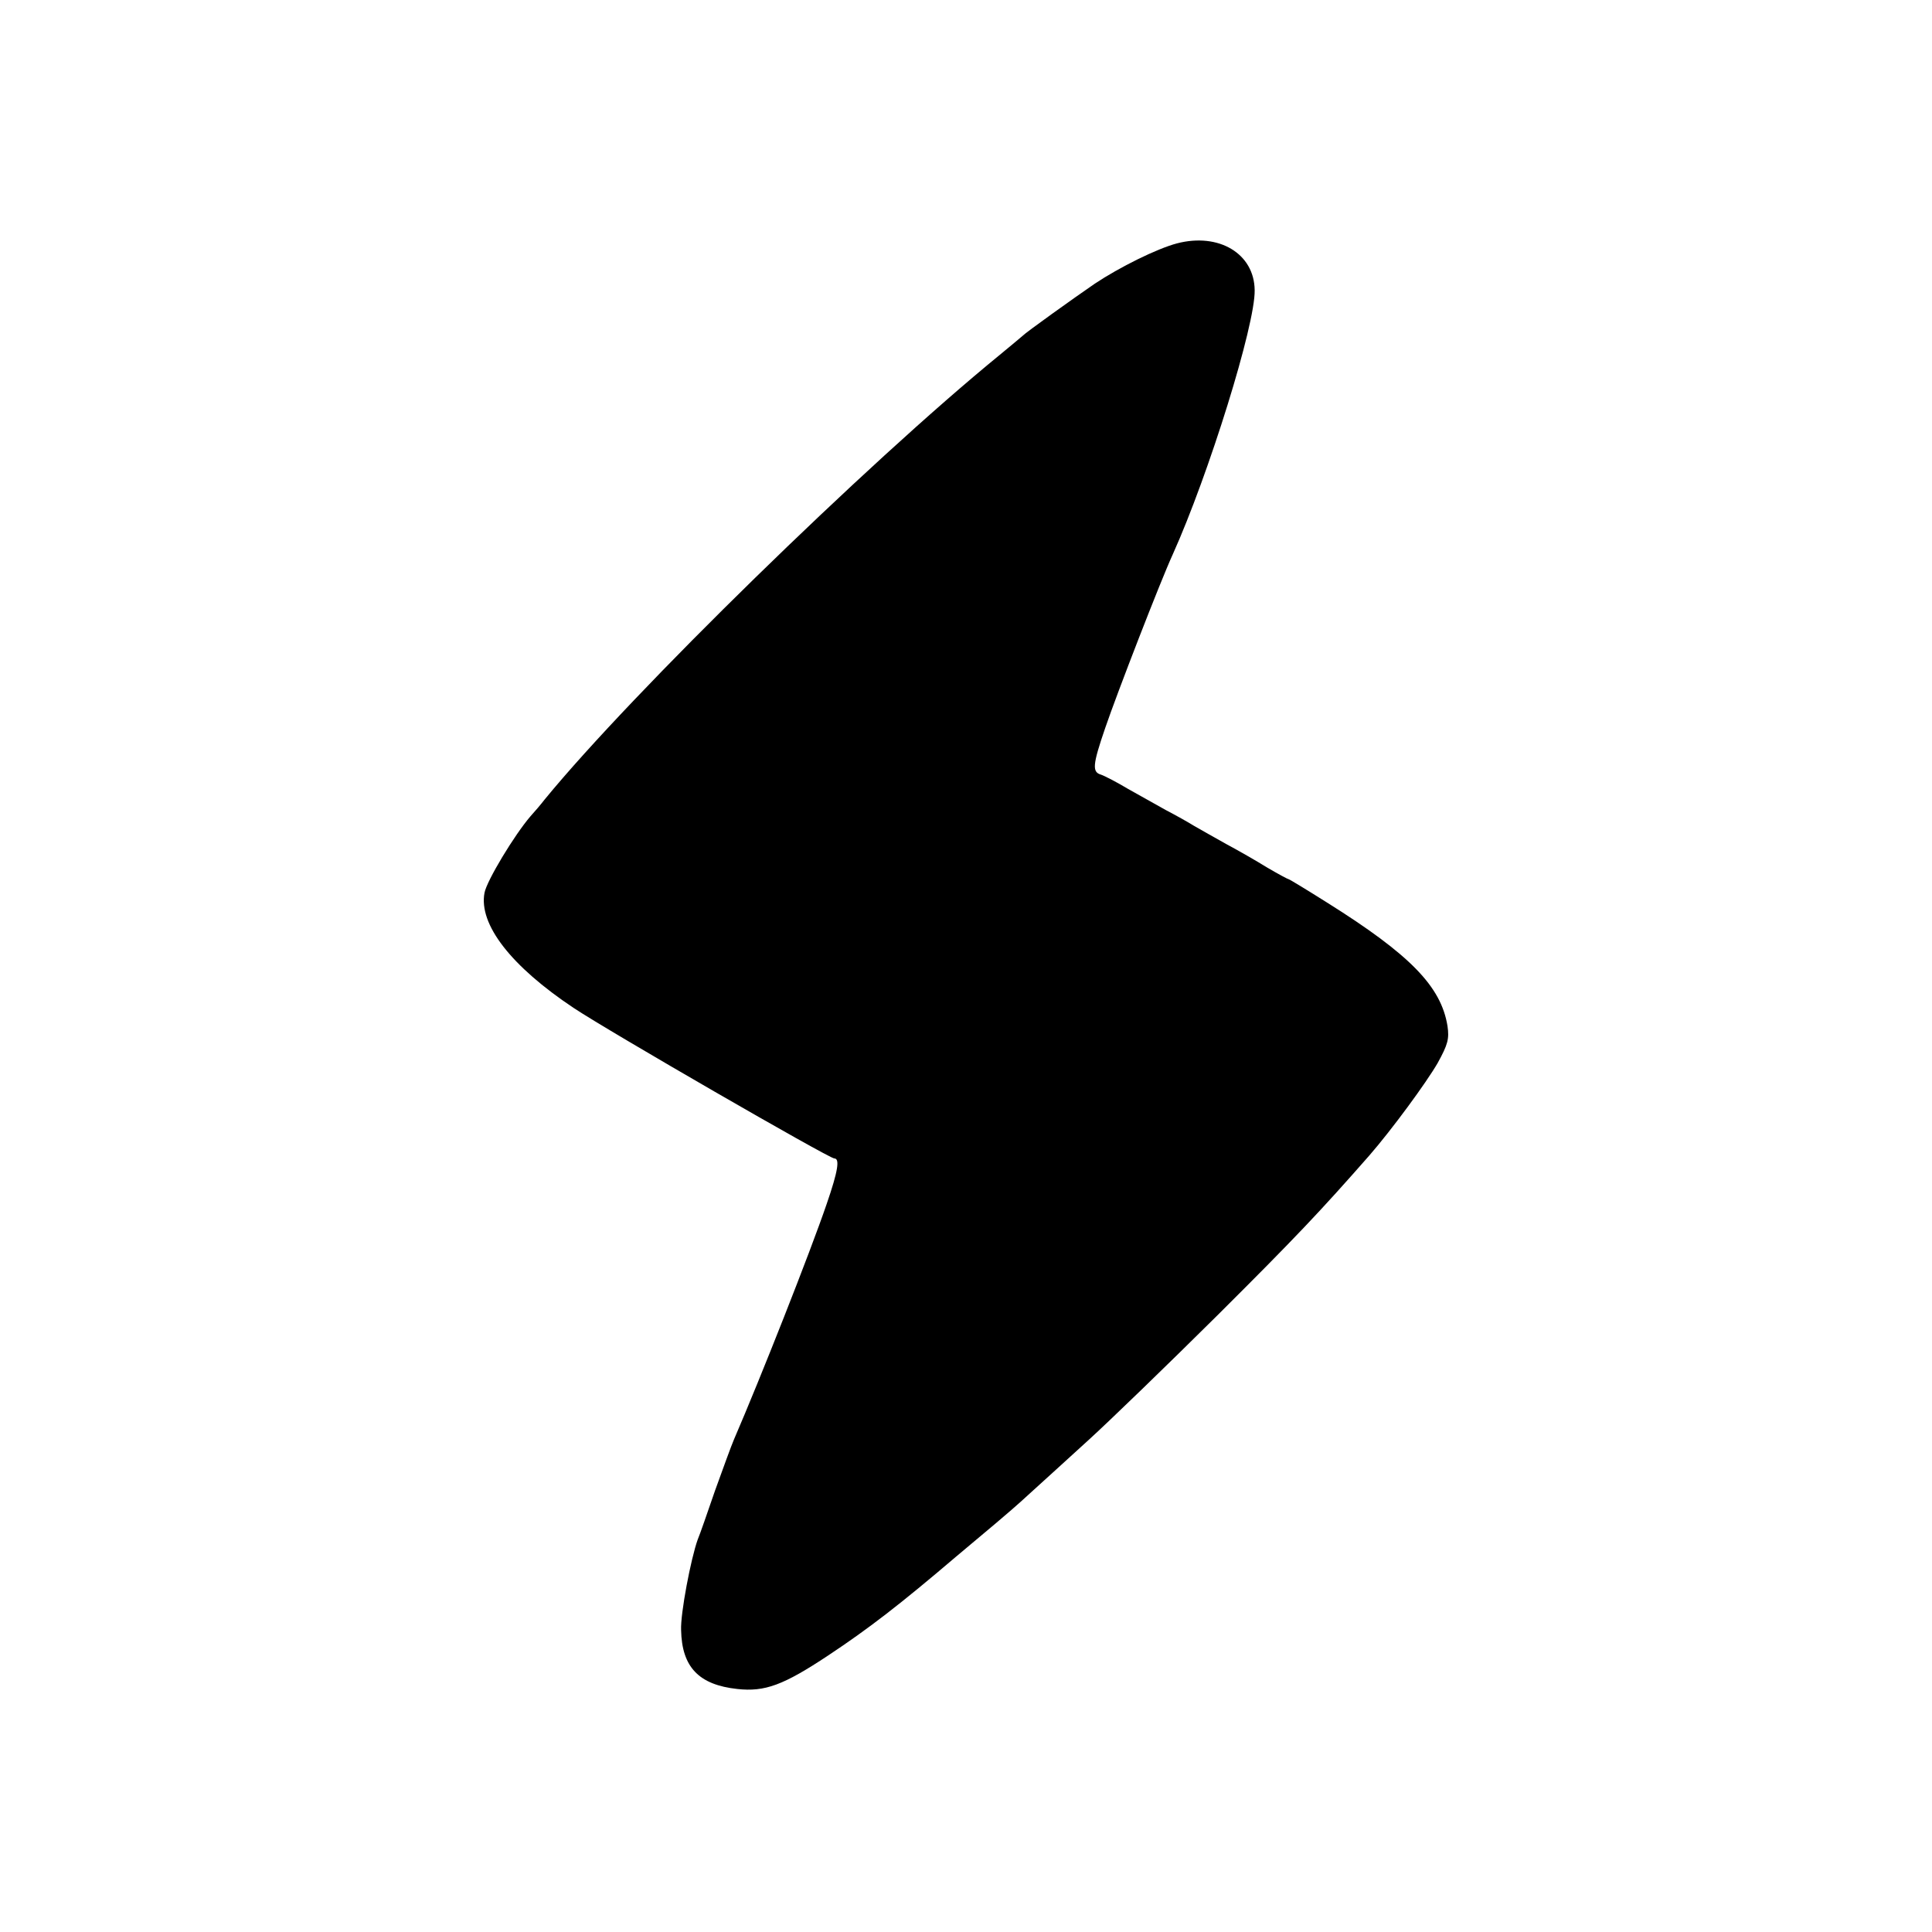
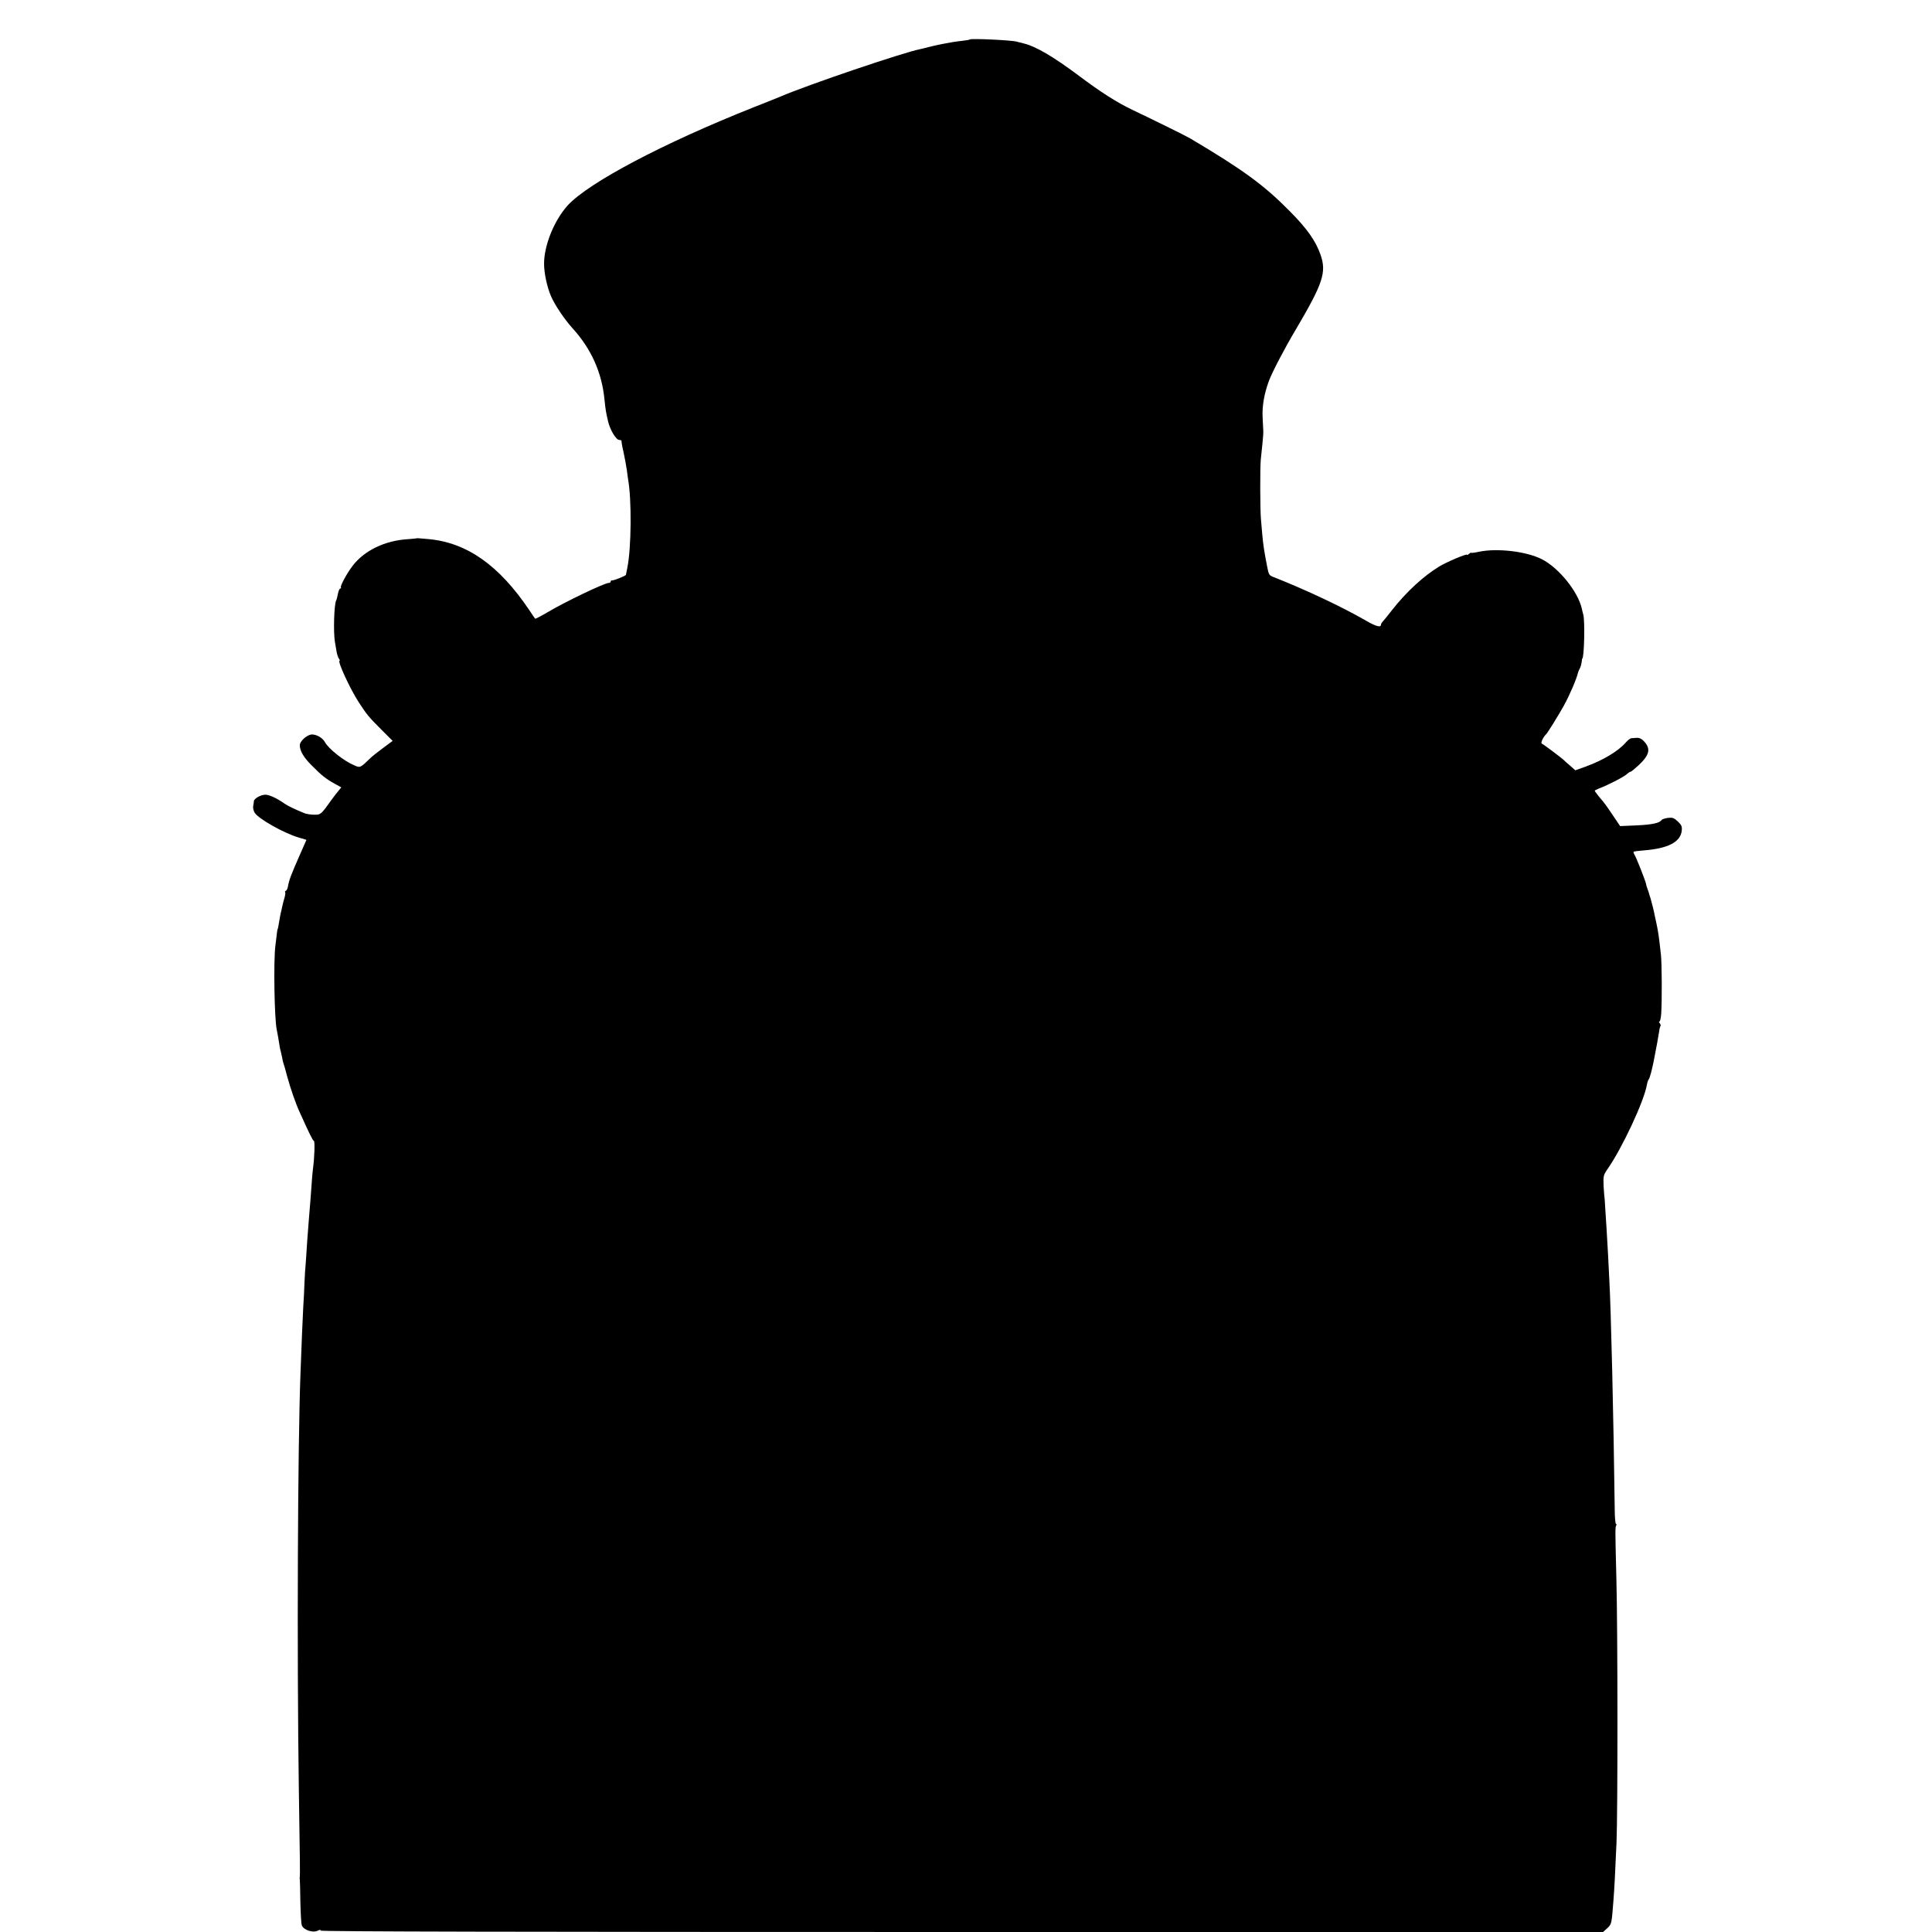
- <svg xmlns="http://www.w3.org/2000/svg" version="1.0" width="512pt" height="512pt" viewBox="0 0 512 512" preserveAspectRatio="xMidYMid meet">
-   <g transform="translate(0,512) scale(0.1,-0.1)" fill="#000000" stroke="none">
-     <path d="M3119 4475 c-53 -14 -152 -63 -218 -107 -54 -37 -184 -130 -191 -138 -3 -3 -30 -25 -60 -50 -355 -290 -974 -895 -1206 -1178 -10 -13 -27 -33 -38 -45 -43 -50 -116 -171 -122 -203 -16 -84 71 -195 236 -305 93 -62 677 -399 691 -399 15 0 10 -33 -20 -120 -44 -129 -176 -463 -246 -625 -7 -16 -29 -77 -50 -135 -20 -58 -40 -116 -46 -130 -18 -50 -46 -196 -44 -240 2 -98 47 -145 149 -156 73 -8 122 10 241 89 107 71 190 135 339 262 39 33 87 73 106 89 19 16 60 51 90 79 30 27 100 91 155 141 55 50 208 198 340 329 208 207 275 278 404 425 60 69 151 193 181 245 27 49 31 64 26 98 -17 105 -99 189 -319 327 -54 34 -100 62 -102 62 -2 0 -28 14 -57 31 -29 18 -78 46 -108 62 -30 17 -68 38 -85 48 -16 10 -50 29 -75 42 -25 14 -70 39 -100 56 -30 18 -63 35 -72 38 -24 7 -23 25 11 124 31 91 146 388 179 460 95 211 219 609 217 700 -1 97 -95 153 -206 124z" />
+ <svg xmlns="http://www.w3.org/2000/svg" version="1.0" width="1392pt" height="1392pt" viewBox="0 0 1392 1392" preserveAspectRatio="xMidYMid meet">
+   <g transform="translate(0,1392) scale(0.1,-0.1)" fill="#000000" stroke="none">
+     <path d="M6989 13636 c-2 -2 -26 -7 -54 -10 -48 -5 -80 -10 -135 -21 -14 -3 -34 -7 -45 -9 -11 -2 -38 -9 -60 -14 -22 -6 -51 -13 -65 -16 -122 -24 -807 -256 -1005 -341 -16 -7 -106 -43 -200 -80 -651 -259 -1182 -540 -1334 -704 -97 -107 -171 -287 -171 -421 0 -69 22 -170 50 -234 27 -63 97 -167 155 -231 134 -147 211 -318 230 -511 8 -78 10 -90 26 -159 14 -62 58 -135 81 -135 10 0 17 -3 16 -7 -1 -5 5 -42 15 -83 9 -41 19 -97 23 -125 4 -27 8 -57 9 -66 27 -147 24 -498 -5 -639 -5 -25 -9 -48 -10 -51 0 -8 -92 -44 -102 -41 -5 1 -8 -3 -8 -8 0 -6 -6 -10 -14 -10 -30 0 -311 -134 -444 -213 -46 -27 -85 -47 -86 -45 -2 1 -21 30 -43 63 -217 322 -449 486 -727 511 -79 7 -79 7 -86 5 -3 -1 -31 -3 -64 -6 -163 -10 -311 -82 -394 -190 -42 -54 -92 -147 -86 -157 3 -4 1 -8 -4 -8 -6 0 -13 -17 -17 -37 -4 -21 -9 -42 -12 -47 -16 -25 -22 -229 -10 -301 4 -22 10 -56 13 -75 4 -19 11 -41 17 -47 5 -7 7 -13 4 -13 -19 0 76 -205 138 -300 60 -92 70 -104 162 -196 l82 -82 -70 -52 c-39 -29 -78 -60 -87 -69 -77 -74 -76 -74 -118 -56 -75 31 -187 120 -213 168 -17 32 -63 57 -96 55 -35 -3 -85 -49 -85 -77 0 -41 28 -89 87 -147 70 -71 103 -97 165 -131 l47 -26 -22 -27 c-12 -14 -31 -39 -42 -54 -83 -116 -83 -116 -130 -116 -24 0 -57 5 -72 11 -73 30 -120 53 -143 69 -58 41 -116 67 -143 64 -34 -3 -77 -29 -78 -47 0 -6 -2 -23 -5 -36 -2 -13 3 -34 11 -47 29 -45 213 -148 316 -178 l57 -17 -45 -102 c-67 -152 -80 -186 -89 -237 -3 -14 -9 -27 -15 -28 -5 -2 -7 -7 -4 -11 2 -5 0 -23 -6 -42 -6 -19 -12 -45 -15 -59 -3 -14 -7 -32 -9 -40 -3 -8 -7 -33 -11 -55 -8 -49 -12 -70 -14 -70 -1 0 -3 -13 -5 -30 -2 -16 -7 -57 -11 -90 -14 -112 -7 -524 10 -605 5 -22 15 -79 21 -120 1 -8 5 -26 9 -40 3 -14 8 -34 10 -45 1 -11 5 -27 8 -35 3 -8 16 -51 27 -95 24 -88 62 -198 91 -260 69 -154 95 -205 101 -205 9 0 5 -120 -6 -200 -3 -25 -8 -76 -10 -115 -5 -69 -9 -125 -20 -255 -7 -85 -16 -211 -20 -280 -2 -30 -4 -55 -4 -55 -1 0 -4 -49 -7 -110 -2 -60 -6 -141 -9 -180 -4 -72 -13 -285 -20 -480 -20 -514 -26 -2035 -12 -2990 9 -537 9 -626 7 -640 -2 -6 -1 -12 0 -15 1 -3 3 -75 4 -160 2 -85 6 -163 11 -173 14 -34 81 -55 115 -37 14 7 20 7 20 0 0 -7 1442 -10 4620 -10 l4620 0 30 27 c32 30 32 31 45 203 6 80 11 162 22 415 9 204 9 1531 -1 1900 -9 361 -9 371 -1 384 3 6 3 11 -2 11 -4 0 -9 48 -9 108 -8 645 -27 1447 -39 1652 -2 41 -6 122 -9 180 -3 58 -8 143 -11 190 -3 47 -8 117 -10 155 -2 39 -4 70 -5 70 -1 0 -3 35 -6 78 -3 75 -2 80 29 125 105 151 262 486 283 607 3 17 9 35 14 40 7 9 21 62 35 130 21 106 33 174 39 213 2 19 7 36 10 40 3 3 1 11 -5 19 -6 7 -8 13 -3 13 5 0 11 26 13 58 6 89 5 361 -2 422 -15 137 -19 163 -32 225 -4 17 -8 39 -11 50 -6 35 -22 99 -32 133 -6 18 -11 33 -11 35 0 1 -4 15 -10 30 -6 16 -11 32 -11 37 0 12 -69 189 -83 211 -6 10 -9 20 -7 22 3 3 37 7 75 10 174 14 263 60 272 142 3 31 -2 41 -29 67 -28 26 -38 29 -72 25 -21 -3 -42 -10 -45 -16 -13 -21 -70 -33 -182 -38 l-116 -5 -52 77 c-56 83 -56 83 -101 136 -16 20 -30 39 -30 42 0 2 15 10 33 17 62 23 182 85 199 103 10 9 22 17 27 17 4 0 31 22 59 48 78 74 87 118 36 172 -16 17 -33 25 -51 24 -16 -1 -34 -3 -41 -3 -6 -1 -22 -13 -35 -27 -55 -65 -165 -131 -294 -178 l-73 -26 -37 33 c-21 17 -40 35 -43 38 -10 12 -150 117 -161 121 -11 4 10 49 31 68 10 9 88 135 127 205 42 76 92 192 103 240 1 6 7 19 13 30 6 11 11 31 13 45 1 14 3 25 4 25 14 0 20 268 8 315 -4 14 -9 34 -11 45 -28 123 -165 293 -288 356 -111 56 -319 81 -451 54 -32 -7 -58 -10 -58 -8 0 3 -7 0 -15 -7 -8 -7 -15 -10 -15 -7 0 10 -145 -51 -201 -85 -113 -69 -235 -181 -339 -313 -30 -39 -60 -76 -67 -83 -7 -7 -13 -17 -13 -22 0 -23 -35 -14 -106 27 -175 101 -428 220 -662 313 -40 15 -40 16 -53 82 -20 103 -27 147 -34 223 -3 33 -7 85 -10 115 -6 68 -7 369 -1 430 3 25 8 77 12 115 4 39 7 79 6 90 0 11 -3 56 -5 99 -4 81 12 172 46 263 24 63 111 231 194 370 196 333 222 411 177 539 -34 97 -96 186 -219 310 -187 190 -336 299 -720 527 -30 18 -260 131 -415 205 -113 54 -227 126 -393 251 -177 132 -303 206 -387 227 -8 2 -33 8 -55 14 -37 11 -328 24 -336 16z" />
  </g>
</svg>
